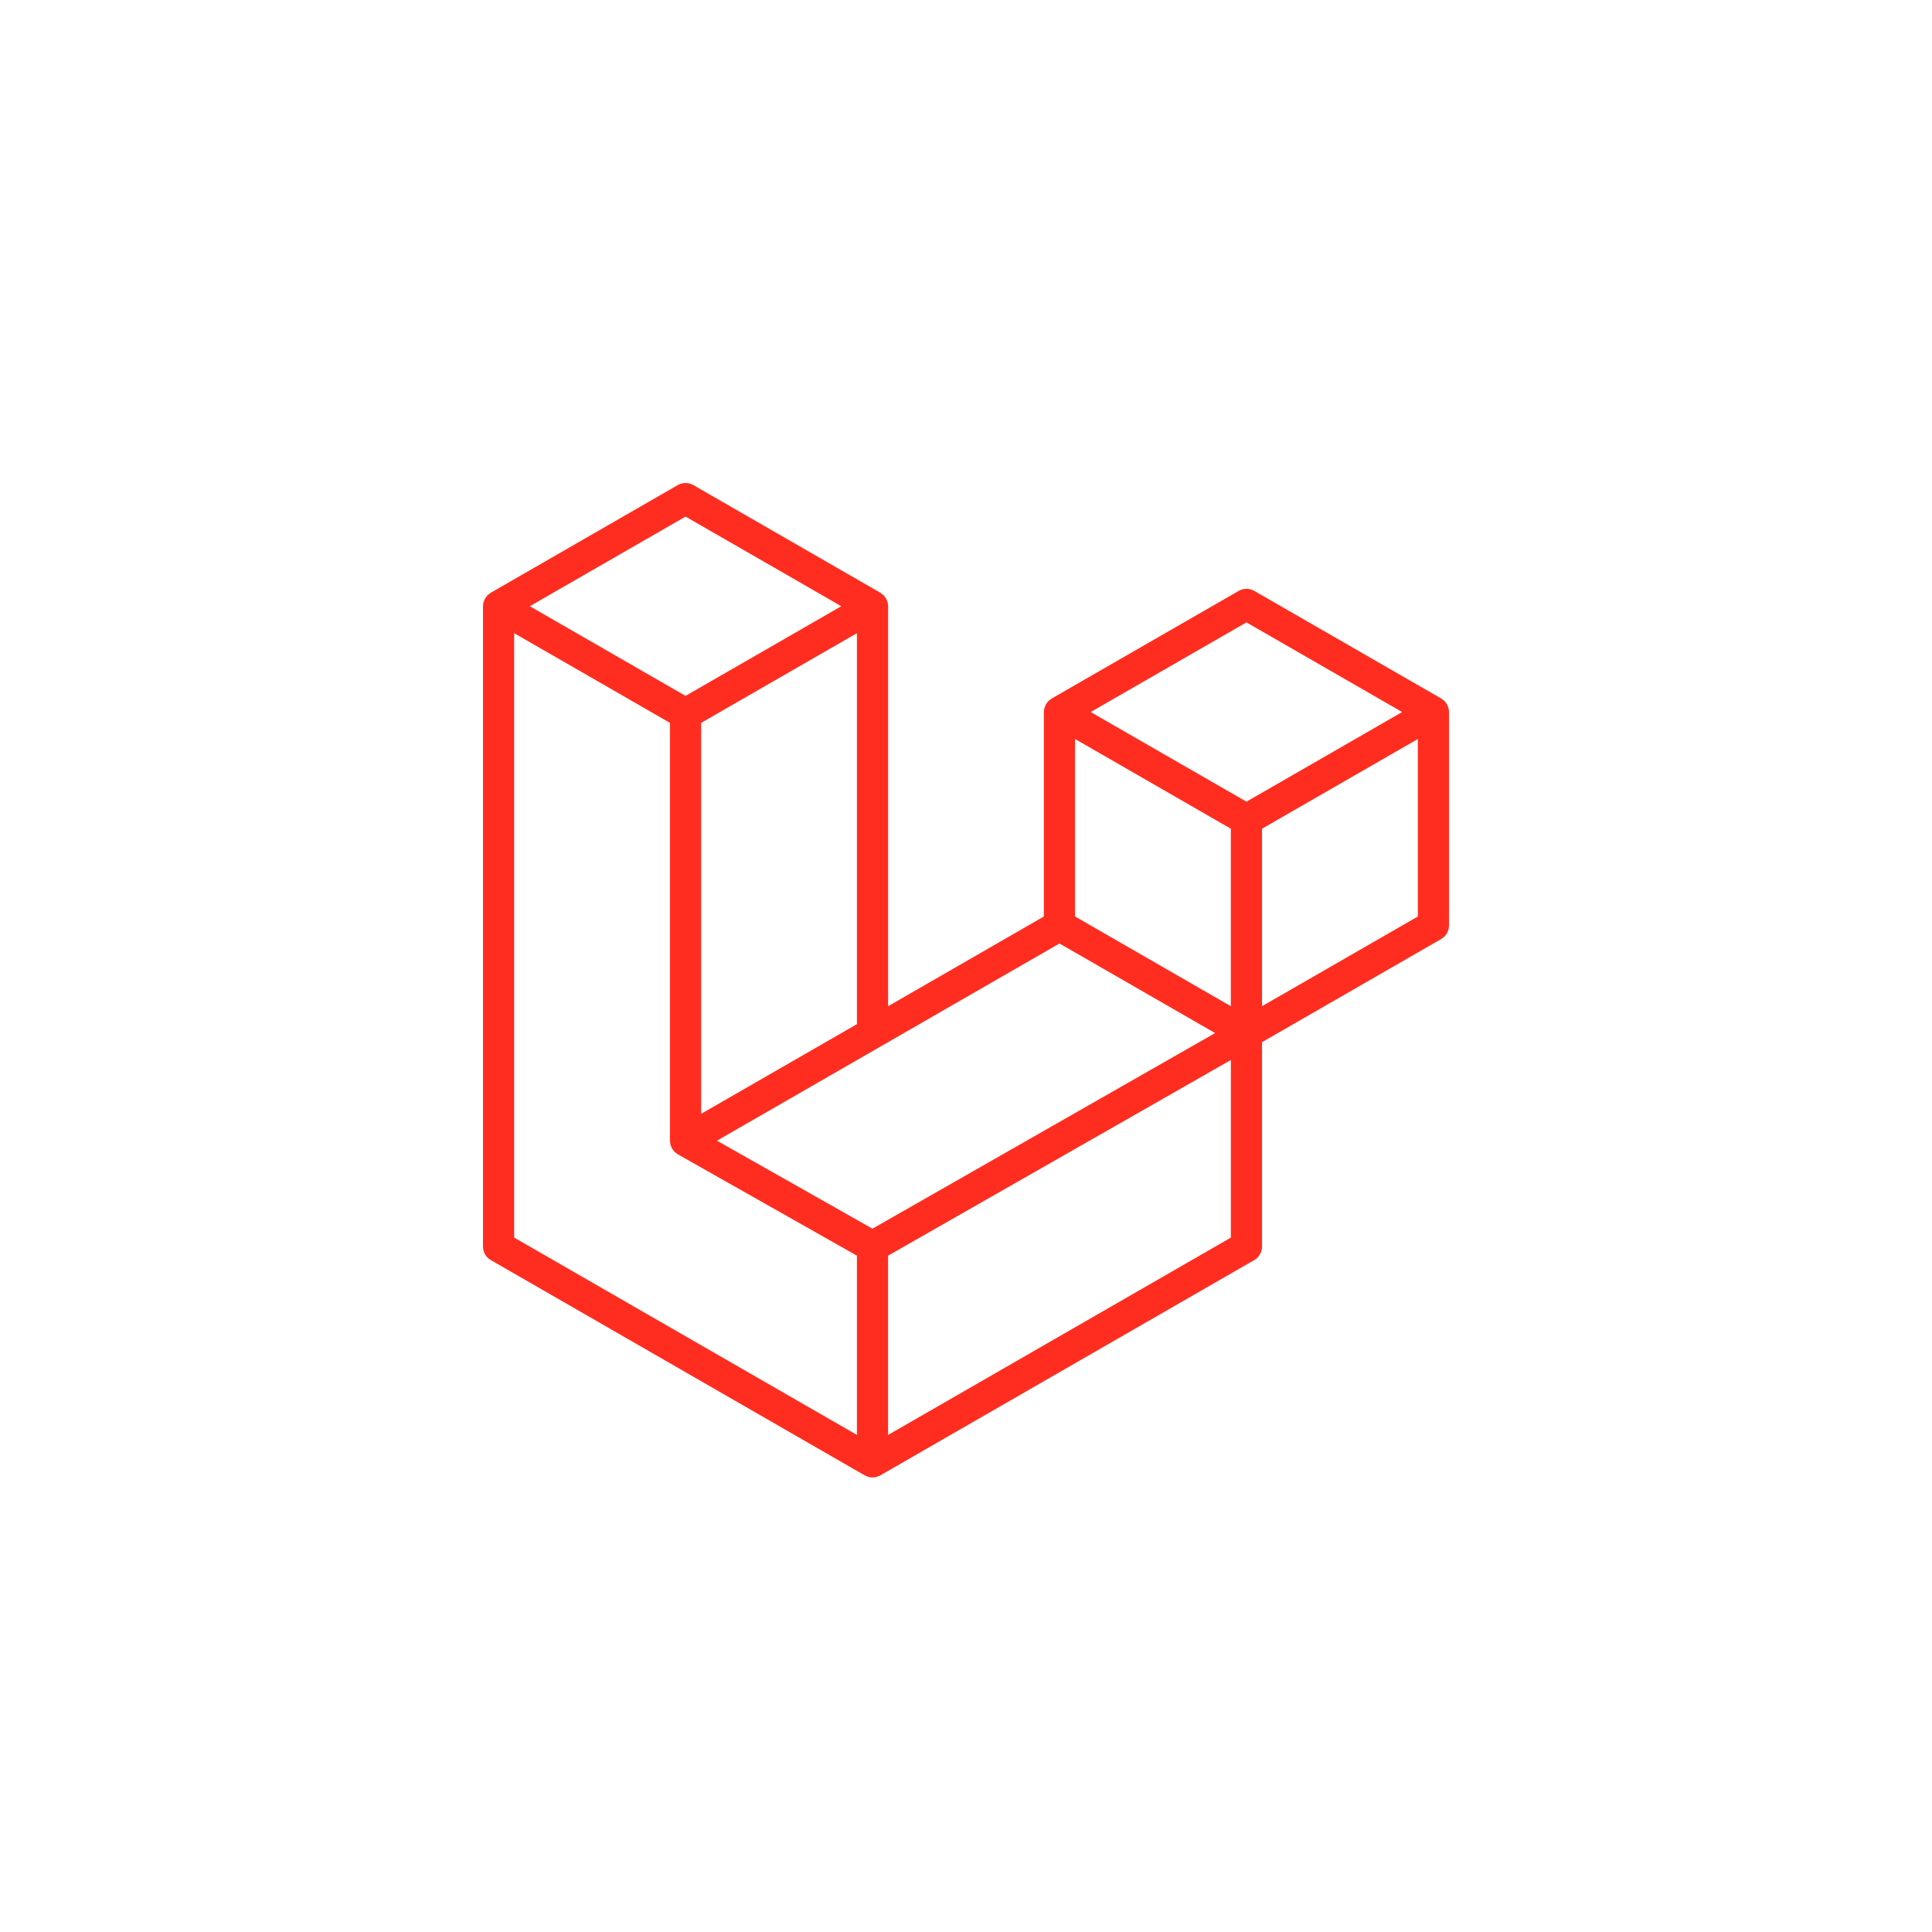
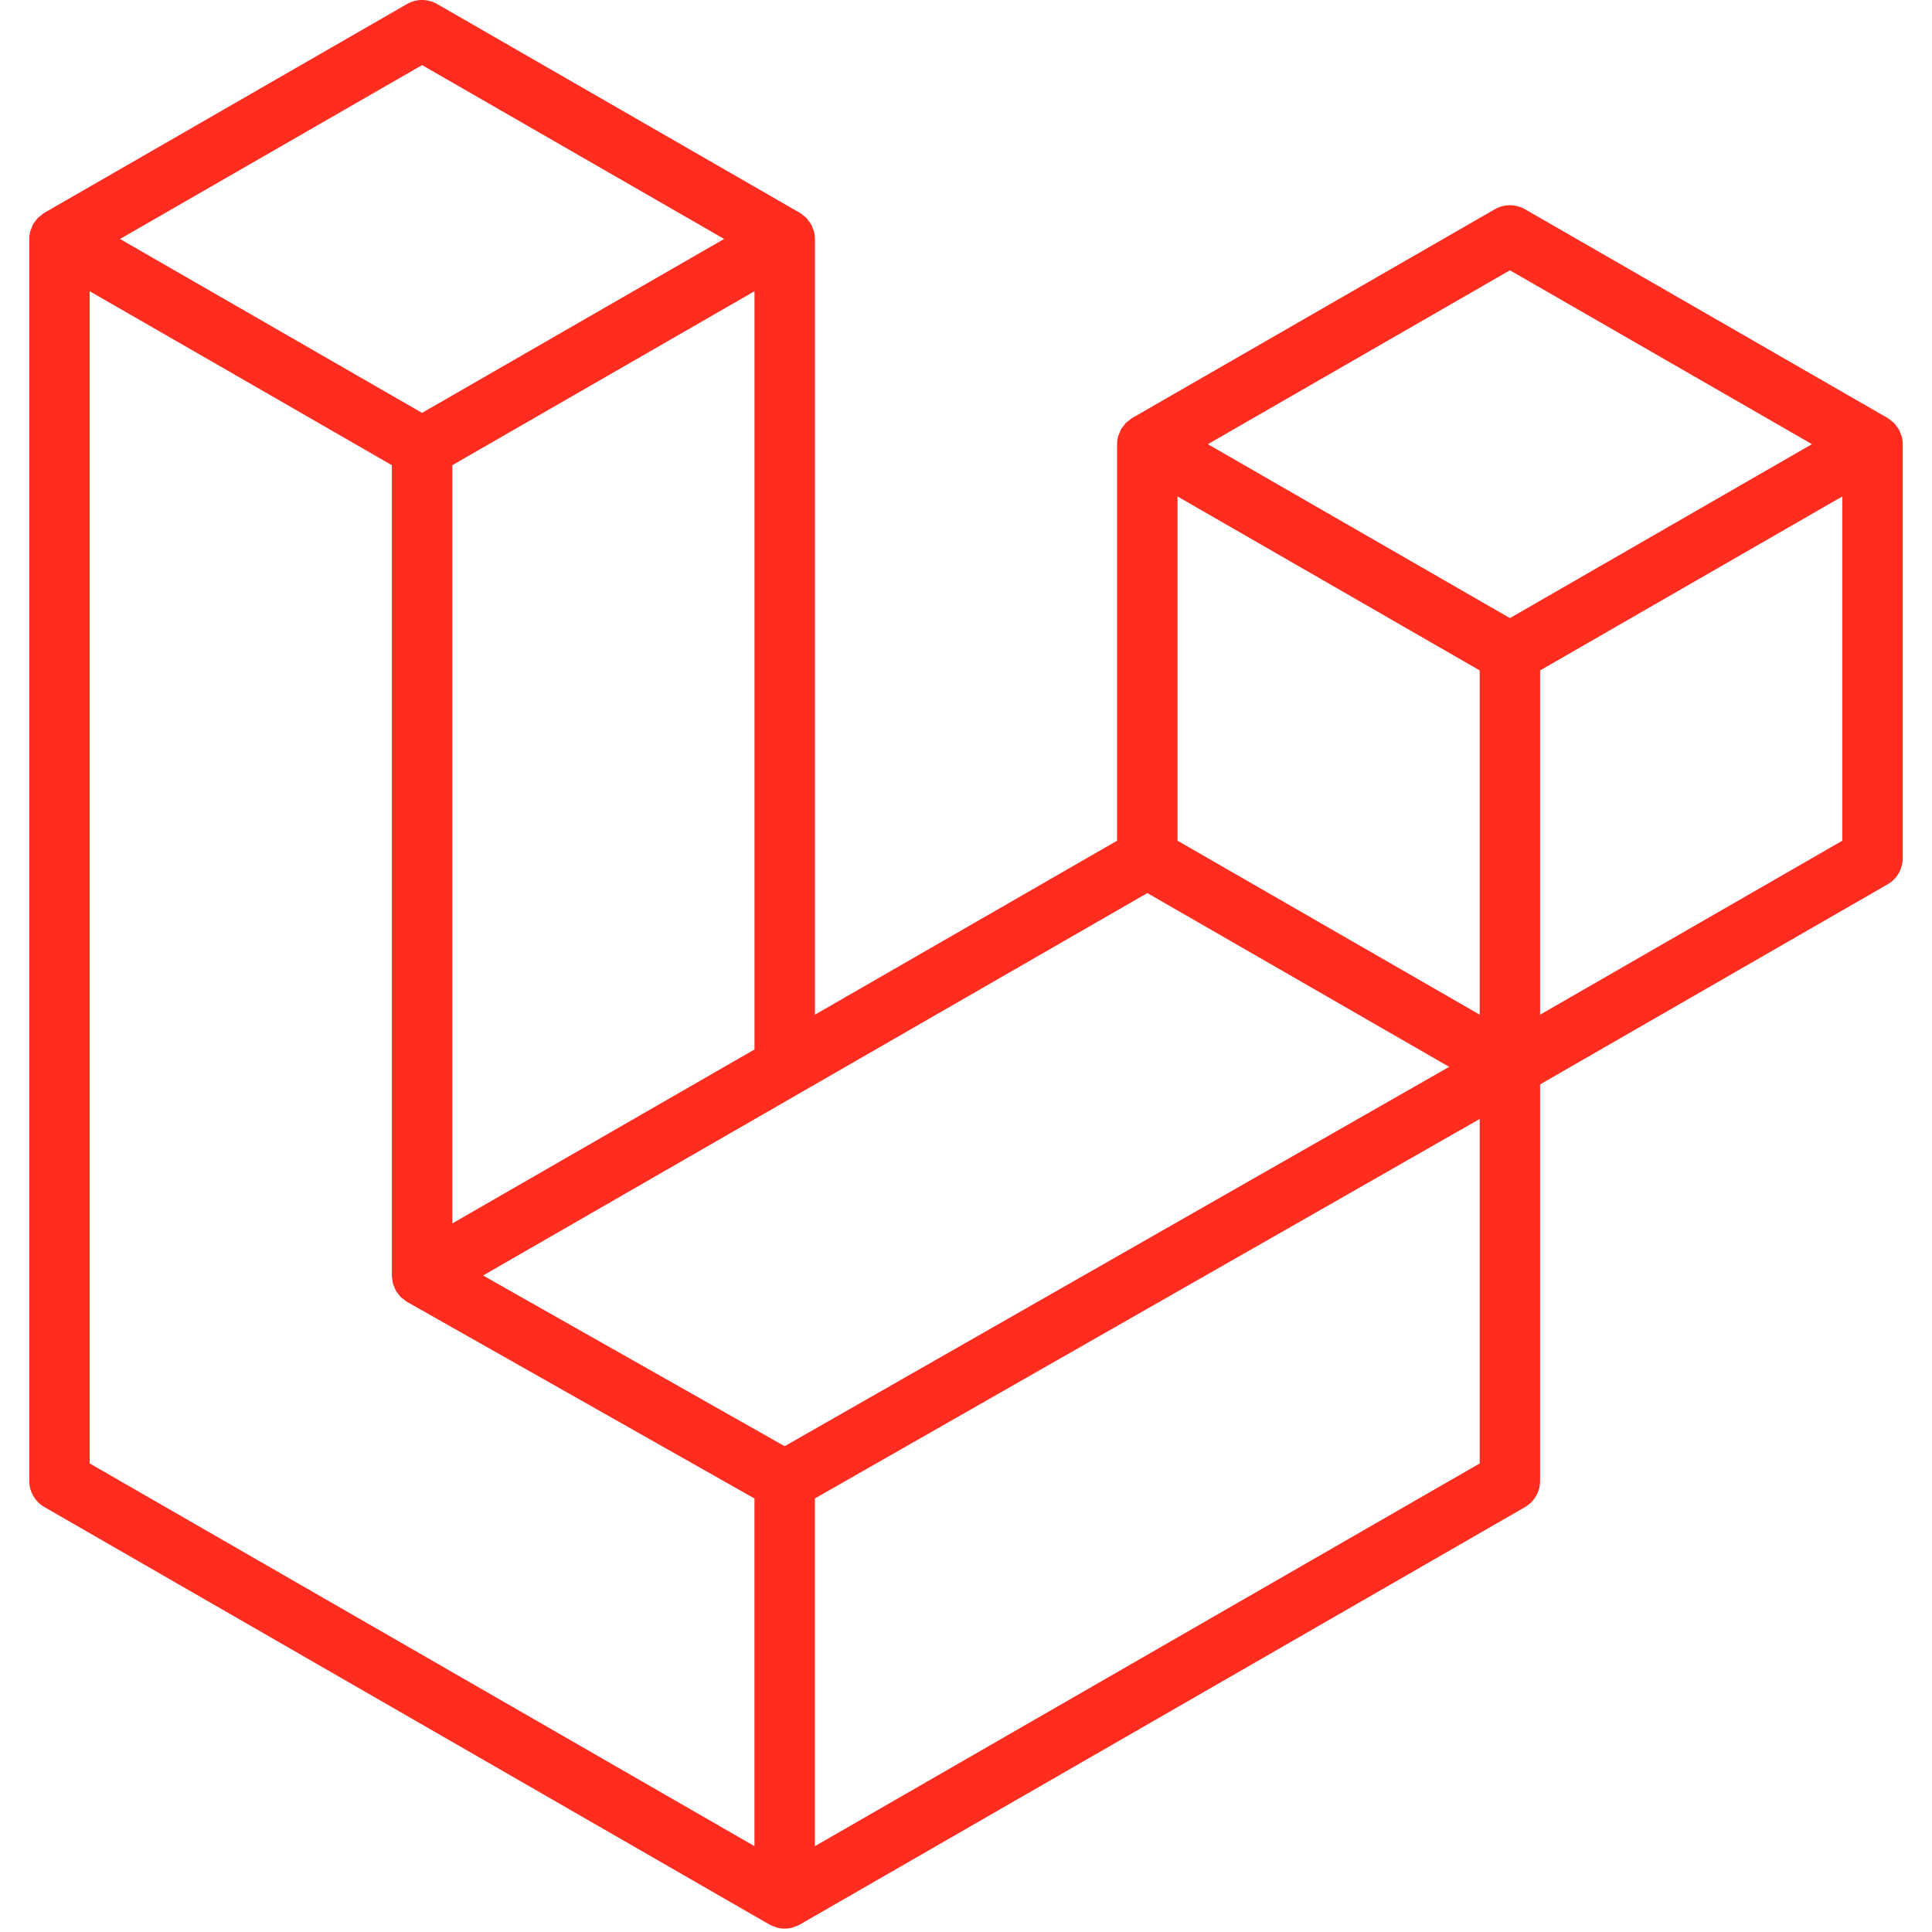
- <svg xmlns="http://www.w3.org/2000/svg" width="800px" height="800px" viewBox="0 0 64 64" fill="none">
-   <path fill-rule="evenodd" clip-rule="evenodd" d="M47.982 23.453c.012.044.018.089.018.134v7.071a.516.516 0 0 1-.26.448l-5.934 3.417v6.772a.517.517 0 0 1-.258.447L29.16 48.874c-.029.016-.06.026-.09.037-.012.004-.023.011-.035.015a.519.519 0 0 1-.264 0c-.015-.004-.027-.012-.041-.017-.028-.01-.058-.02-.085-.035l-12.386-7.132a.517.517 0 0 1-.259-.447V20.082c0-.046.006-.091.018-.135.004-.015.013-.028.018-.043.01-.027.019-.055.033-.08.01-.017.024-.03.035-.046.015-.02.029-.042.046-.06.015-.015.034-.026.051-.039.019-.015.035-.032.057-.044l6.194-3.566a.517.517 0 0 1 .515 0l6.194 3.566c.021.013.039.029.057.044.017.013.036.024.05.038.019.02.032.04.047.061.011.016.026.029.035.046.015.025.023.053.034.08.005.015.014.028.017.044a.52.52 0 0 1 .019.134v13.25l5.16-2.972v-6.773a.52.52 0 0 1 .019-.134c.004-.016.012-.03.018-.044.01-.027.019-.055.033-.08.01-.017.024-.03.035-.046.015-.02.028-.042.046-.06.015-.015.034-.025.05-.038.02-.016.037-.033.057-.045l6.195-3.566a.516.516 0 0 1 .515 0l6.194 3.566c.022.013.038.03.058.044.016.013.034.024.05.039.017.018.03.04.046.06.011.016.025.03.034.046.015.025.024.053.034.08.006.015.014.028.018.044zm-1.014 6.907v-5.88L44.8 25.728l-2.994 1.724v5.88l5.162-2.972zm-6.194 10.637v-5.884l-2.945 1.682-8.41 4.8v5.94l11.355-6.538zM17.032 20.975v20.022l11.355 6.537v-5.938l-5.932-3.357-.002-.002-.003-.001c-.02-.012-.036-.028-.055-.043-.016-.012-.035-.023-.049-.037l-.001-.002c-.017-.016-.029-.036-.043-.054-.013-.017-.028-.032-.038-.05l-.001-.002c-.012-.02-.019-.043-.027-.065-.009-.019-.02-.037-.025-.058-.006-.025-.007-.05-.01-.076-.003-.02-.008-.038-.008-.058V23.946L19.2 22.222l-2.168-1.247zm5.678-3.863-5.16 2.97 5.159 2.97 5.16-2.97-5.16-2.97h.001zm2.684 18.537 2.993-1.723V20.975l-2.167 1.247-2.994 1.724v12.951l2.168-1.248zM41.29 20.617l-5.16 2.97 5.16 2.97 5.158-2.97-5.158-2.97zm-.517 6.835-2.994-1.724-2.167-1.248v5.88l2.993 1.723 2.168 1.249v-5.88zm-11.872 13.25 7.568-4.32 3.783-2.16-5.156-2.968-5.936 3.418-5.41 3.115 5.151 2.915z" fill="#FF2D20" />
+ <svg xmlns="http://www.w3.org/2000/svg" width="800px" height="800px" viewBox="-4 0 264 264" version="1.1" preserveAspectRatio="xMidYMid">
+   <g>
+     <path d="M255.856,59.62 C255.951,59.971 256,60.333 256,60.697 L256,117.265 C256,118.743 255.209,120.108 253.927,120.843 L206.449,148.179 L206.449,202.36 C206.449,203.834 205.665,205.195 204.387,205.938 L105.279,262.991 C105.052,263.119 104.805,263.202 104.557,263.29 C104.464,263.321 104.377,263.377 104.279,263.403 C103.586,263.585 102.858,263.585 102.165,263.403 C102.051,263.372 101.948,263.31 101.84,263.269 C101.613,263.186 101.376,263.114 101.16,262.991 L2.073,205.938 C0.791,205.202 0,203.837 0,202.36 L0,32.656 C0,32.284 0.052,31.923 0.144,31.573 C0.175,31.454 0.247,31.346 0.289,31.227 C0.366,31.011 0.438,30.789 0.552,30.588 C0.629,30.454 0.742,30.346 0.835,30.222 C0.954,30.057 1.062,29.887 1.201,29.743 C1.32,29.624 1.475,29.536 1.609,29.433 C1.758,29.309 1.892,29.175 2.062,29.077 L2.067,29.077 L51.613,0.551 C52.89,-0.184 54.461,-0.184 55.738,0.551 L105.284,29.077 L105.294,29.077 C105.459,29.181 105.599,29.309 105.748,29.428 C105.882,29.531 106.032,29.624 106.15,29.737 C106.295,29.887 106.398,30.057 106.521,30.222 C106.609,30.346 106.728,30.454 106.8,30.588 C106.918,30.794 106.985,31.011 107.068,31.227 C107.109,31.346 107.181,31.454 107.212,31.578 C107.307,31.929 107.356,32.292 107.357,32.656 L107.357,138.651 L148.643,114.878 L148.643,60.692 C148.643,60.331 148.695,59.965 148.788,59.62 C148.824,59.496 148.891,59.388 148.932,59.269 C149.015,59.053 149.087,58.831 149.2,58.63 C149.277,58.496 149.391,58.388 149.479,58.264 C149.602,58.099 149.705,57.929 149.85,57.784 C149.968,57.666 150.118,57.578 150.252,57.475 C150.407,57.351 150.541,57.217 150.706,57.119 L150.711,57.119 L200.262,28.593 C201.538,27.857 203.11,27.857 204.387,28.593 L253.933,57.119 C254.108,57.222 254.242,57.351 254.397,57.47 C254.525,57.573 254.675,57.666 254.794,57.779 C254.938,57.929 255.041,58.099 255.165,58.264 C255.258,58.388 255.371,58.496 255.443,58.63 C255.562,58.831 255.629,59.053 255.711,59.269 C255.758,59.388 255.825,59.496 255.856,59.62 Z M247.741,114.878 L247.741,67.838 L230.402,77.819 L206.449,91.611 L206.449,138.651 L247.746,114.878 L247.741,114.878 Z M198.195,199.973 L198.195,152.901 L174.633,166.358 L107.352,204.757 L107.352,252.272 L198.195,199.973 Z M8.259,39.796 L8.259,199.973 L99.092,252.267 L99.092,204.762 L51.639,177.906 L51.624,177.896 L51.603,177.886 C51.443,177.793 51.309,177.659 51.16,177.546 C51.031,177.442 50.881,177.36 50.768,177.246 L50.758,177.231 C50.624,177.102 50.531,176.942 50.417,176.798 C50.314,176.659 50.191,176.54 50.108,176.396 L50.103,176.38 C50.01,176.226 49.953,176.04 49.886,175.865 C49.819,175.71 49.732,175.566 49.69,175.401 L49.69,175.396 C49.639,175.2 49.629,174.993 49.608,174.792 C49.587,174.638 49.546,174.483 49.546,174.328 L49.546,174.318 L49.546,63.569 L25.598,49.772 L8.259,39.801 L8.259,39.796 Z M53.681,8.893 L12.399,32.656 L53.671,56.418 L94.947,32.65 L53.671,8.893 L53.681,8.893 Z M75.149,157.191 L99.097,143.405 L99.097,39.796 L81.759,49.778 L57.805,63.569 L57.805,167.177 L75.149,157.191 Z M202.324,36.935 L161.048,60.697 L202.324,84.46 L243.595,60.692 L202.324,36.935 Z M198.195,91.611 L174.241,77.819 L156.903,67.838 L156.903,114.878 L180.851,128.665 L198.195,138.651 L198.195,91.611 Z M103.217,197.617 L163.76,163.053 L194.024,145.781 L152.778,122.034 L105.289,149.375 L62.007,174.292 L103.217,197.617 Z" fill="#FF2D20">
+ 
+ </path>
+   </g>
</svg>
